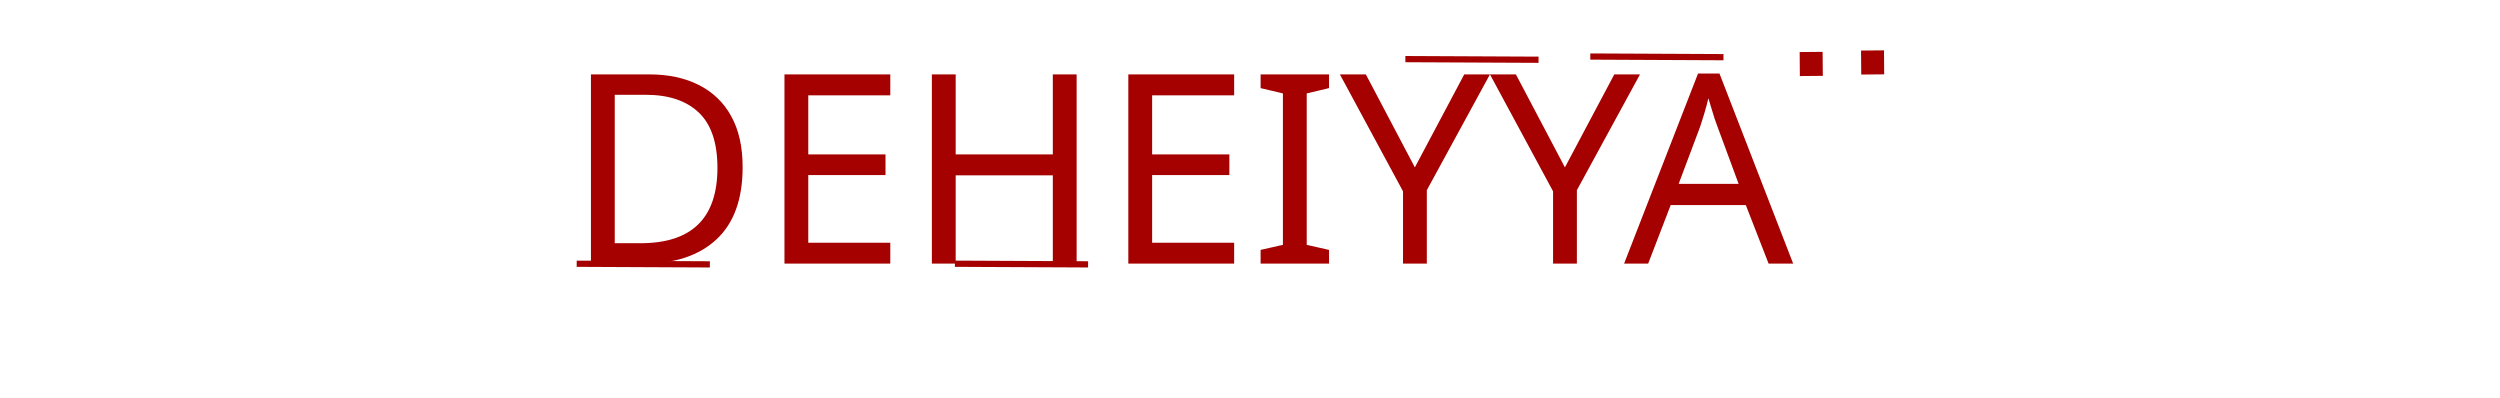
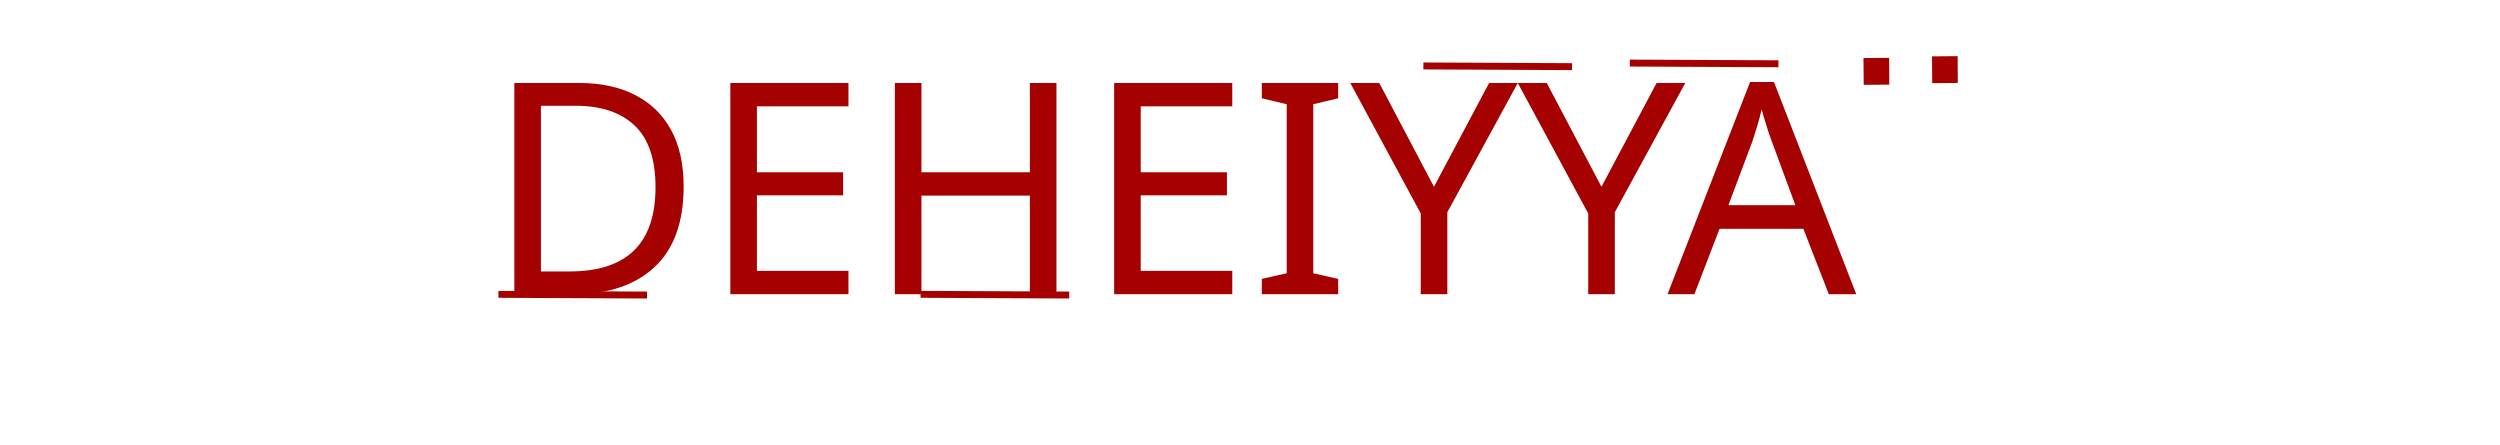
- <svg xmlns="http://www.w3.org/2000/svg" width="219.466" height="34.929" viewBox="371.995 158.32 220.315 64.008" version="1.1" id="svg1" xml:space="preserve">
+ <svg xmlns="http://www.w3.org/2000/svg" width="224.395" height="39.858" viewBox="1.108 -6.479 220.325 64" version="1.1" id="svg1" xml:space="preserve">
  <defs id="defs1" />
-   <g id="layer1" transform="translate(397.9835,-12.80417)">
-     <g id="g152">
-       <g id="g143-7" transform="matrix(1.29716,0,0,1.29716,-51.17708,-64.45429)">
-         <path style="opacity:1;fill:#000000;fill-opacity:1;stroke:#a50100;stroke-width:0.771;stroke-dasharray:none;stroke-opacity:1" d="m 20.839,214.319 16.515,0.078 z" id="path142-1" />
-         <path style="fill:#000000;fill-opacity:1;stroke:#a50100;stroke-width:0.771;stroke-dasharray:none;stroke-opacity:1" d="m 67.745,214.318 16.515,0.078 z" id="path142-1-9" />
-         <text xml:space="preserve" style="font-style:normal;font-variant:normal;font-weight:normal;font-stretch:normal;font-size:32.878px;font-family:AdvertisingBold;-inkscape-font-specification:'AdvertisingBold, Normal';font-variant-ligatures:normal;font-variant-caps:normal;font-variant-numeric:normal;font-variant-east-asian:normal;writing-mode:lr-tb;direction:ltr;opacity:1;fill:#a50100;fill-opacity:1;stroke:none;stroke-width:1.294;stroke-dasharray:none;stroke-opacity:1" x="19.418" y="214.302" id="text138-1">
-           <tspan id="tspan138-2" style="fill:#a50100;fill-opacity:1;stroke-width:1.294" x="19.418" y="214.302">DEHEIYYA</tspan>
-         </text>
-         <rect style="display:inline;fill:#a50100;fill-opacity:1;stroke-width:0.163" id="rect74-21-07-6-8-4-8-4-7-3" width="2.846" height="2.977" x="-173.834" y="-192.606" transform="matrix(-0.9999586,0.00910384,-0.00805361,-0.9999676,0,0)" d="m -1851.77,-401.974 18.454,-1.9e-4 -8e-4,-18.161 -18.454,1.9e-4 z" />
-         <rect style="display:inline;fill:#a50100;fill-opacity:1;stroke-width:0.163" id="rect74-21-07-6-8-4-8-4-4-1" width="2.846" height="2.977" x="-181.448" y="-192.489" transform="matrix(-0.9999586,0.00910384,-0.00805361,-0.9999676,0,0)" d="m -1900.024,-401.278 18.454,-1.9e-4 -7e-4,-18.163 -18.454,1.9e-4 z" />
-         <path style="fill:#000000;fill-opacity:1;stroke:#a50100;stroke-width:0.771;stroke-dasharray:none;stroke-opacity:1" d="m 123.61,188.942 16.515,0.078 z" id="path142-1-7" />
-         <path style="fill:#000000;fill-opacity:1;stroke:#a50100;stroke-width:0.771;stroke-dasharray:none;stroke-opacity:1" d="m 146.544,188.623 16.515,0.078 z" id="path142-1-78" />
-       </g>
-     </g>
+   <g id="g143-7" transform="matrix(1.29716,0,0,1.29716,-24.08094,-242.0631)">
+     <path style="opacity:1;fill:#000000;fill-opacity:1;stroke:#a50100;stroke-width:0.771;stroke-dasharray:none;stroke-opacity:1" d="m 20.839,214.319 16.515,0.078 z" id="path142-1" />
+     <path style="fill:#000000;fill-opacity:1;stroke:#a50100;stroke-width:0.771;stroke-dasharray:none;stroke-opacity:1" d="m 67.745,214.318 16.515,0.078 z" id="path142-1-9" />
+     <text xml:space="preserve" style="font-style:normal;font-variant:normal;font-weight:normal;font-stretch:normal;font-size:32.878px;font-family:AdvertisingBold;-inkscape-font-specification:'AdvertisingBold, Normal';font-variant-ligatures:normal;font-variant-caps:normal;font-variant-numeric:normal;font-variant-east-asian:normal;writing-mode:lr-tb;direction:ltr;opacity:1;fill:#a50100;fill-opacity:1;stroke:none;stroke-width:1.294;stroke-dasharray:none;stroke-opacity:1" x="19.418" y="214.302" id="text138-1">
+       <tspan id="tspan138-2" style="fill:#a50100;fill-opacity:1;stroke-width:1.294" x="19.418" y="214.302">DEHEIYYA</tspan>
+     </text>
+     <rect style="display:inline;fill:#a50100;fill-opacity:1;stroke-width:0.163" id="rect74-21-07-6-8-4-8-4-7-3" width="2.846" height="2.977" x="-173.834" y="-192.606" transform="matrix(-0.9999586,0.00910384,-0.00805361,-0.9999676,0,0)" d="m -1851.77,-401.974 18.454,-1.9e-4 -8e-4,-18.161 -18.454,1.9e-4 z" />
+     <rect style="display:inline;fill:#a50100;fill-opacity:1;stroke-width:0.163" id="rect74-21-07-6-8-4-8-4-4-1" width="2.846" height="2.977" x="-181.448" y="-192.489" transform="matrix(-0.9999586,0.00910384,-0.00805361,-0.9999676,0,0)" d="m -1900.024,-401.278 18.454,-1.9e-4 -7e-4,-18.163 -18.454,1.9e-4 z" />
+     <path style="fill:#000000;fill-opacity:1;stroke:#a50100;stroke-width:0.771;stroke-dasharray:none;stroke-opacity:1" d="m 123.61,188.942 16.515,0.078 z" id="path142-1-7" />
+     <path style="fill:#000000;fill-opacity:1;stroke:#a50100;stroke-width:0.771;stroke-dasharray:none;stroke-opacity:1" d="m 146.544,188.623 16.515,0.078 z" id="path142-1-78" />
  </g>
</svg>
